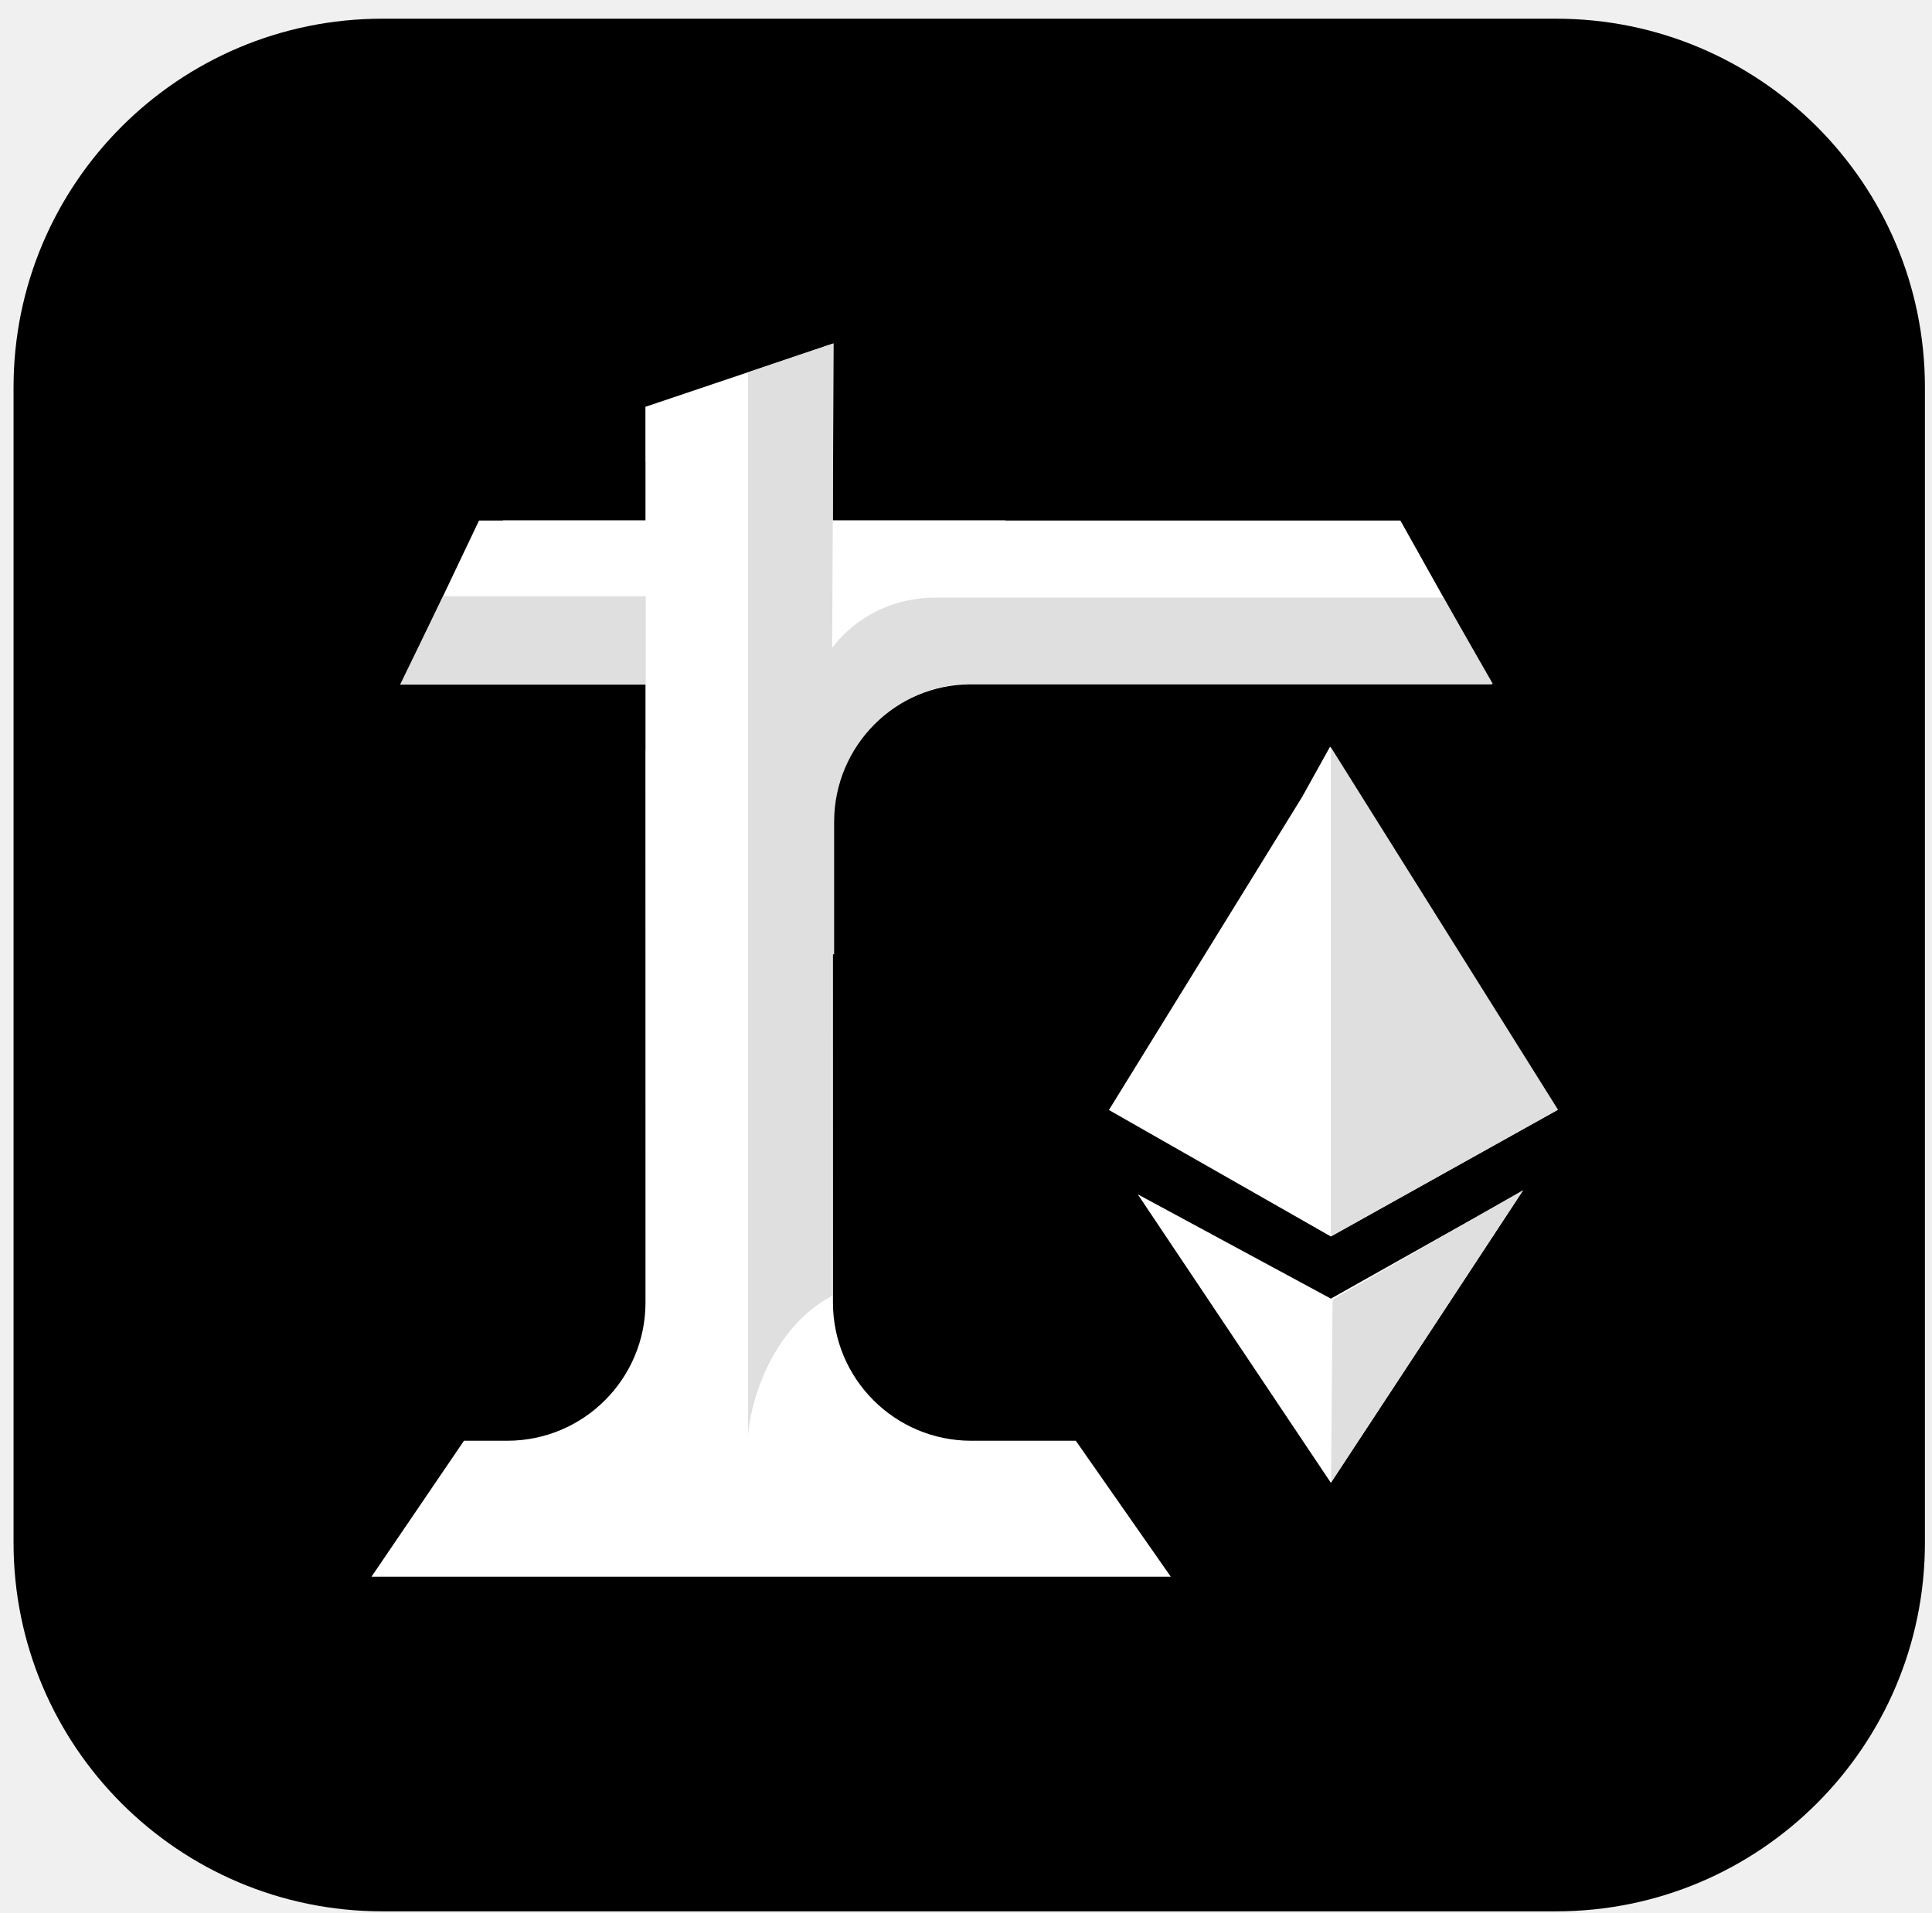
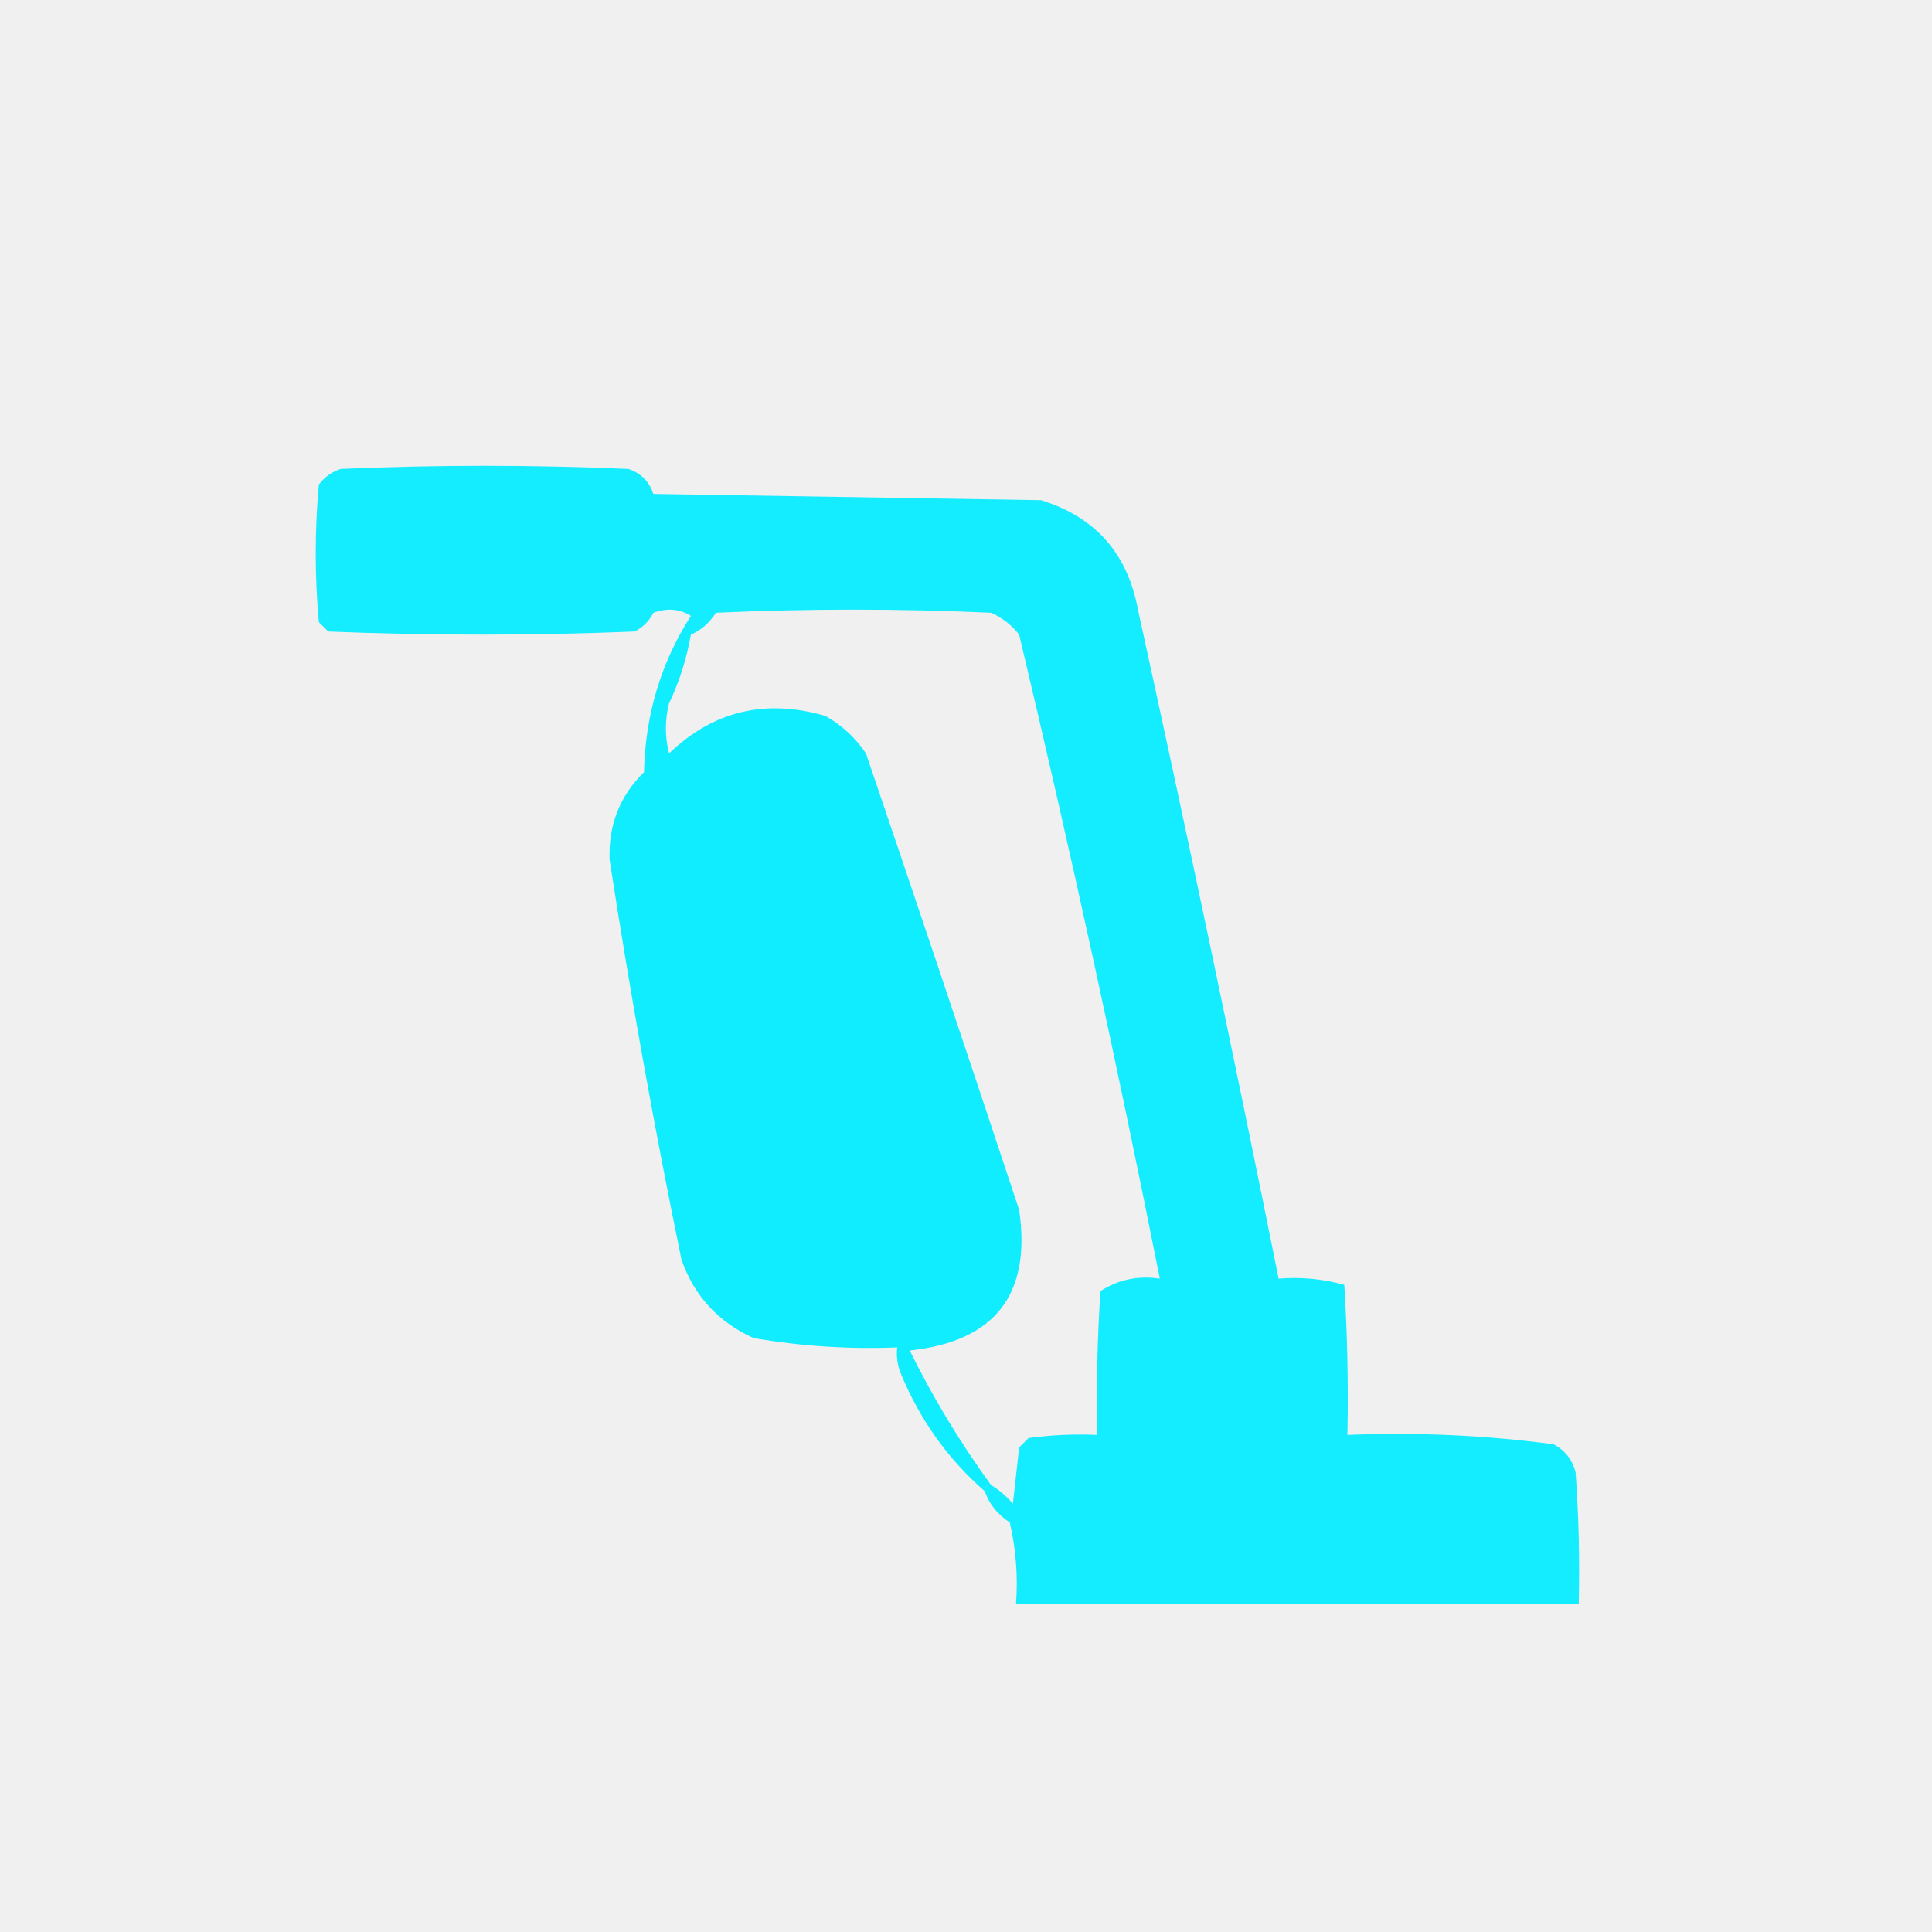
- <svg xmlns="http://www.w3.org/2000/svg" width="103" height="102" viewBox="0 0 103 102" fill="none">
-   <rect x="0.722" y="0.997" width="101.901" height="100.925" rx="19.661" fill="black" />
-   <path d="M69.415 42.505L70.912 39.812L72.544 42.505L83.024 59.191L70.953 65.936L59.119 59.191L69.415 42.505Z" fill="white" />
-   <path d="M70.953 69.25L60.658 63.688L70.953 79.072L81.184 63.498L70.953 69.25Z" fill="white" />
-   <path d="M70.953 65.926V41.853V39.85L83.063 59.178L70.953 65.926Z" fill="#DFDFDF" />
-   <path d="M70.962 79.05L71.041 69.297L81.206 63.463L70.962 79.05Z" fill="#DFDFDF" />
-   <path d="M34.409 21.693V24.613H34.413L34.412 27.747H26.809L26.809 27.757H25.538L21.384 36.491H34.413V39.972H34.409L34.413 69.455C34.413 73.527 31.113 76.828 27.041 76.828H24.735L19.806 84.077H62.417L57.354 76.828H51.779C47.708 76.828 44.407 73.527 44.407 69.455L44.402 43.665C44.507 39.708 47.73 36.527 51.705 36.491H79.548L74.658 27.757H53.602L53.602 27.747L44.399 27.747L44.399 24.613H44.402V18.325L34.409 21.693Z" fill="white" />
-   <path d="M39.882 19.852V76.55C39.973 74.964 41.047 70.855 44.365 69.103V50.867L44.47 50.9V43.831C44.47 39.759 47.771 36.458 51.843 36.458H79.581L76.951 31.866H49.908C46.129 31.866 44.365 34.556 44.365 34.556L44.444 18.307L39.882 19.852Z" fill="#DFDFDF" />
-   <path d="M23.622 31.793L21.329 36.508H34.425V31.793H23.622Z" fill="#DFDFDF" />
+ <svg xmlns="http://www.w3.org/2000/svg" version="1.1" width="309px" height="309px" style="shape-rendering:geometricPrecision; text-rendering:geometricPrecision; image-rendering:optimizeQuality; fill-rule:evenodd; clip-rule:evenodd">
+   <g>
+     <path style="opacity:0.971" fill="#0decff" d="M 157.5,238.5 C 157.5,237.833 157.833,237.5 158.5,237.5C 159.794,238.29 160.961,239.29 162,240.5C 162.333,237.5 162.667,234.5 163,231.5C 163.5,231 164,230.5 164.5,230C 168.152,229.501 171.818,229.335 175.5,229.5C 175.334,221.826 175.5,214.159 176,206.5C 178.826,204.66 181.993,203.994 185.5,204.5C 178.645,170.038 171.145,135.704 163,101.5C 161.786,99.951 160.286,98.784 158.5,98C 143.833,97.333 129.167,97.333 114.5,98C 113.468,99.627 112.134,100.793 110.5,101.5C 110.5,100.5 110.5,99.5 110.5,98.5C 108.712,97.377 106.712,97.211 104.5,98C 103.833,99.333 102.833,100.333 101.5,101C 85.167,101.667 68.833,101.667 52.5,101C 52,100.5 51.5,100 51,99.5C 50.333,92.167 50.333,84.833 51,77.5C 51.903,76.299 53.069,75.465 54.5,75C 69.833,74.333 85.167,74.333 100.5,75C 102.5,75.667 103.833,77 104.5,79C 125.167,79.333 145.833,79.667 166.5,80C 175.177,82.679 180.343,88.512 182,97.5C 189.822,133.113 197.322,168.78 204.5,204.5C 208.106,204.211 211.606,204.544 215,205.5C 215.5,213.493 215.666,221.493 215.5,229.5C 226.603,229.046 237.603,229.546 248.5,231C 250.32,231.979 251.487,233.479 252,235.5C 252.5,242.492 252.666,249.492 252.5,256.5C 222.5,256.5 192.5,256.5 162.5,256.5C 162.826,252.116 162.492,247.783 161.5,243.5C 159.549,242.226 158.215,240.56 157.5,238.5 Z" />
+   </g>
+   <g>
+     <path style="opacity:0.985" fill="#0dedff" d="M 110.5,98.5 C 110.5,99.5 110.5,100.5 110.5,101.5C 109.825,105.357 108.658,109.023 107,112.5C 106.333,115.167 106.333,117.833 107,120.5C 114.093,113.711 122.427,111.711 132,114.5C 134.648,115.982 136.815,117.982 138.5,120.5C 146.769,144.807 154.936,169.141 163,193.5C 164.979,207.032 159.146,214.532 145.5,216C 149.233,223.558 153.566,230.725 158.5,237.5C 157.833,237.5 157.5,237.833 157.5,238.5C 151.56,233.322 147.06,226.989 144,219.5C 143.51,218.207 143.343,216.873 143.5,215.5C 135.772,215.811 128.105,215.311 120.5,214C 114.882,211.448 111.048,207.282 109,201.5C 104.625,180.25 100.792,158.916 97.5,137.5C 97.297,131.959 99.13,127.292 103,123.5C 103.199,114.347 105.699,106.014 110.5,98.5 Z" />
+   </g>
</svg>
